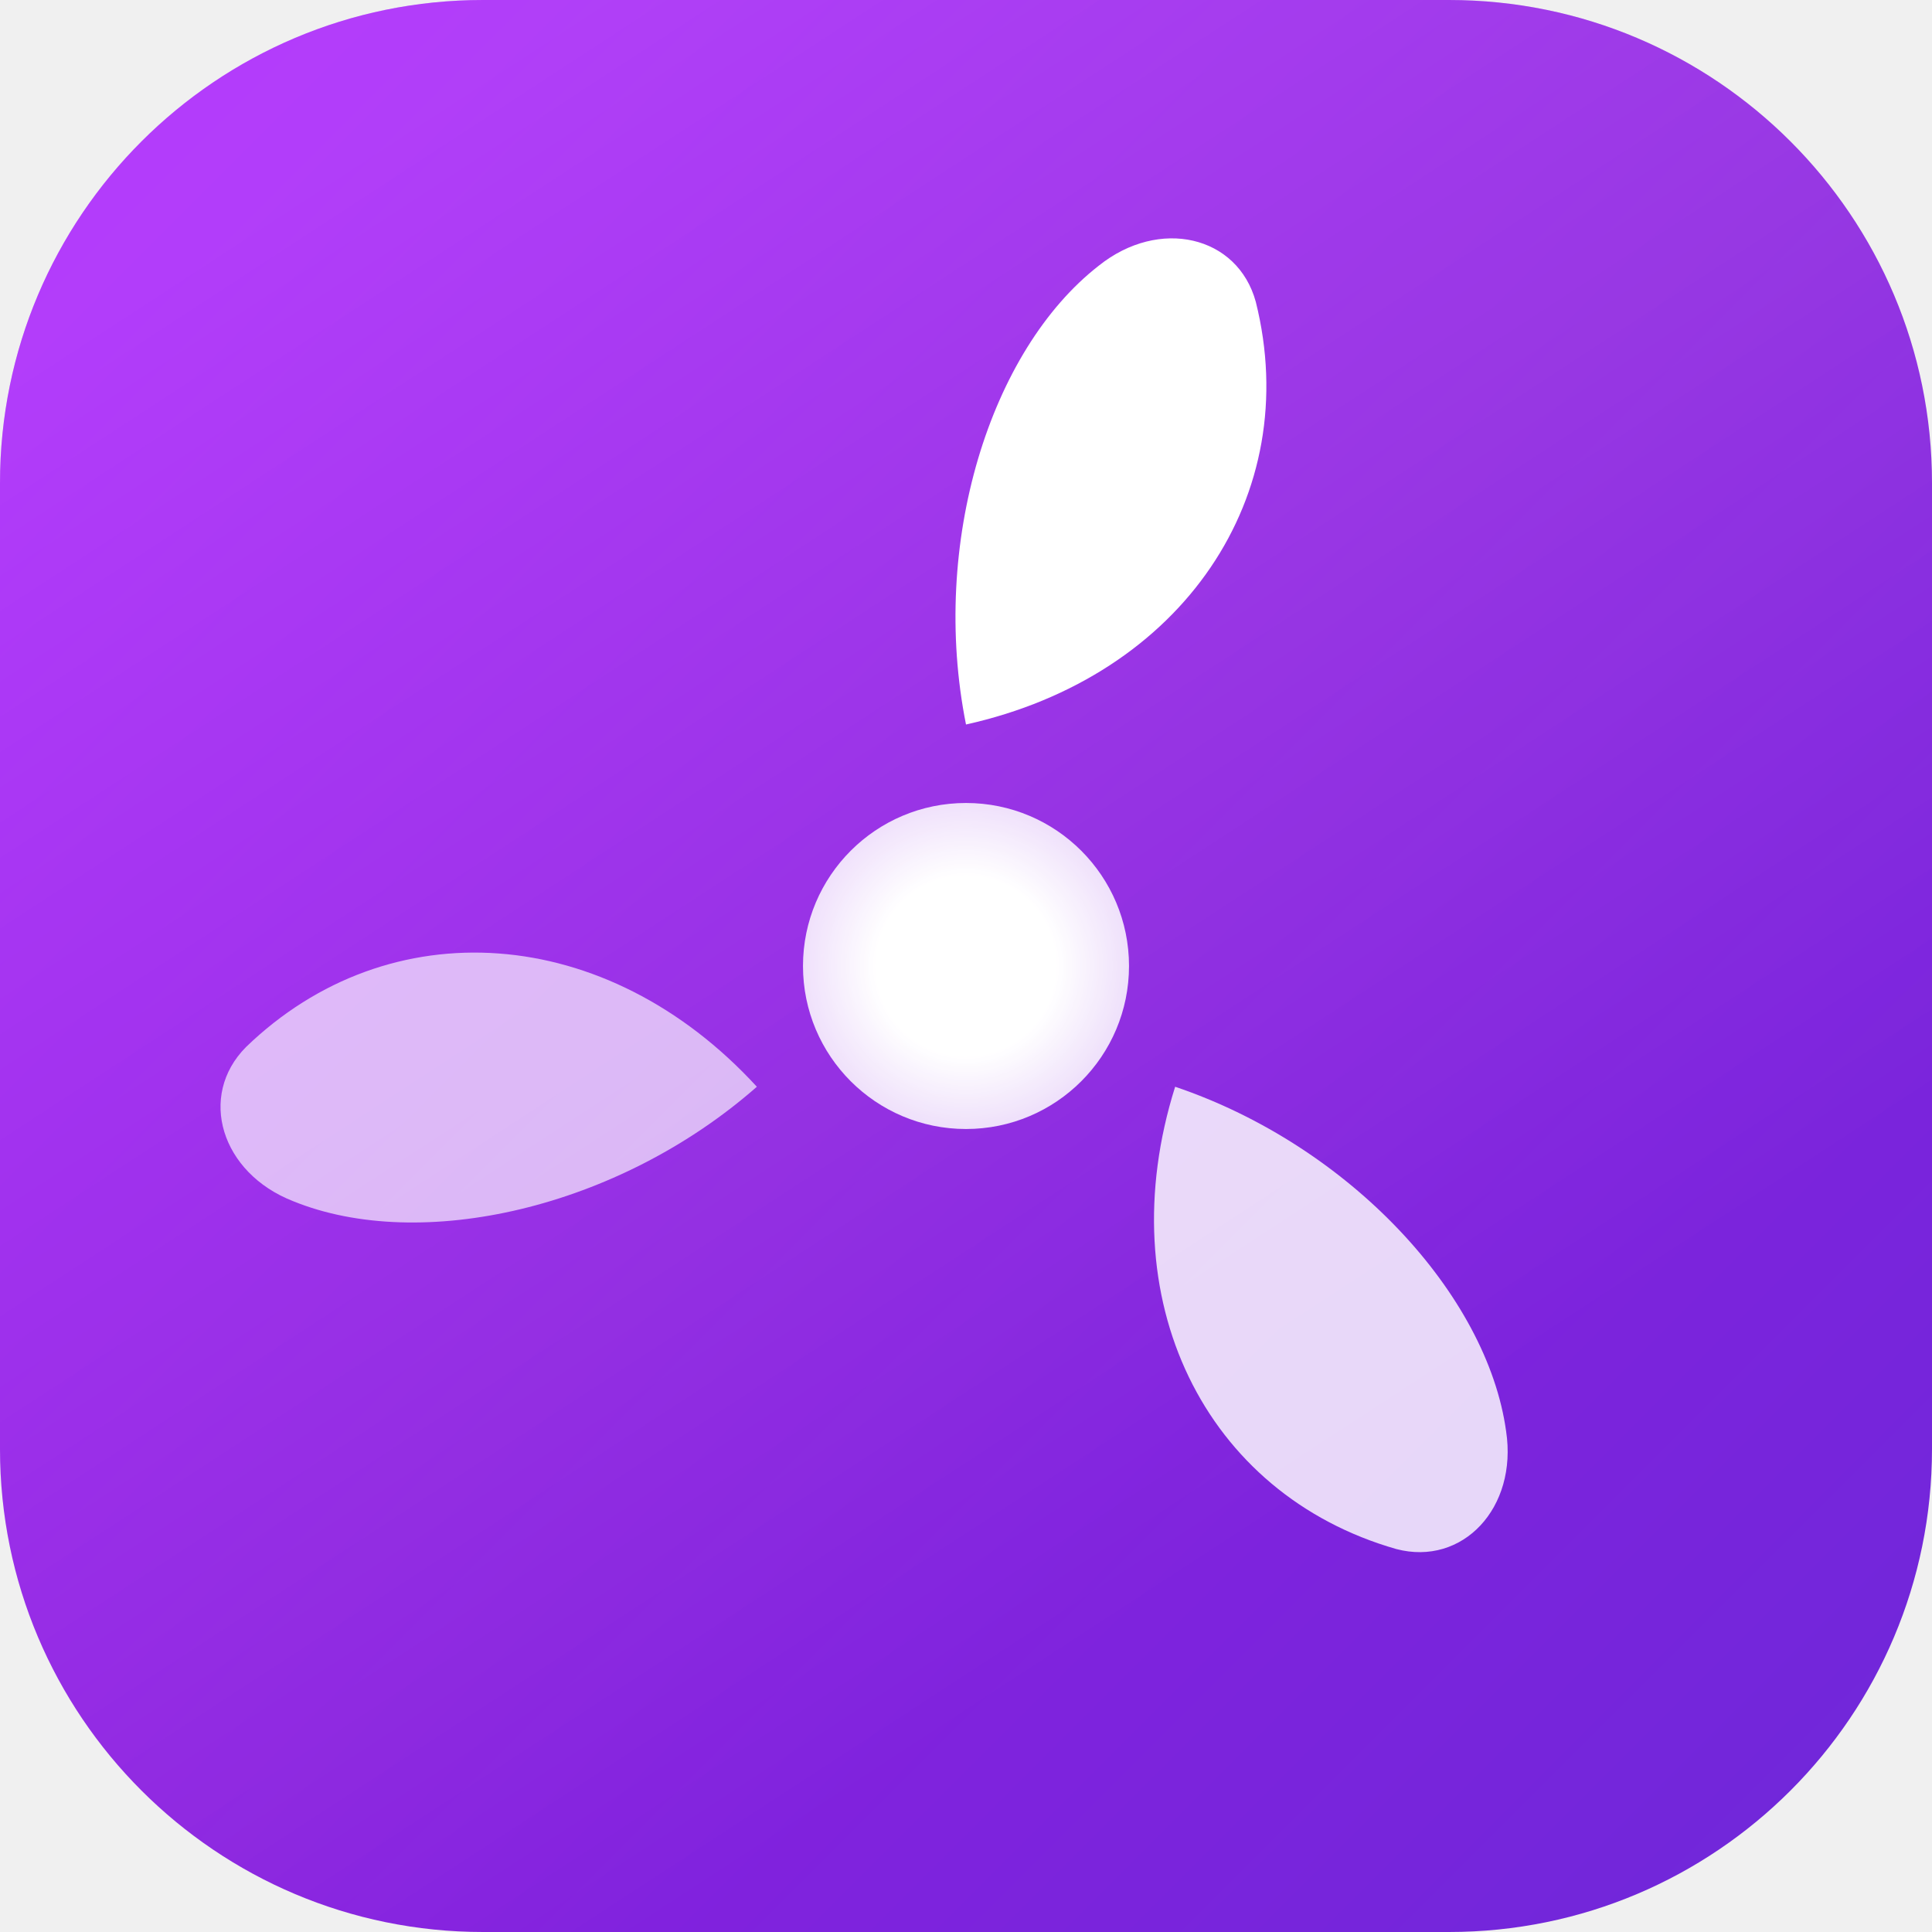
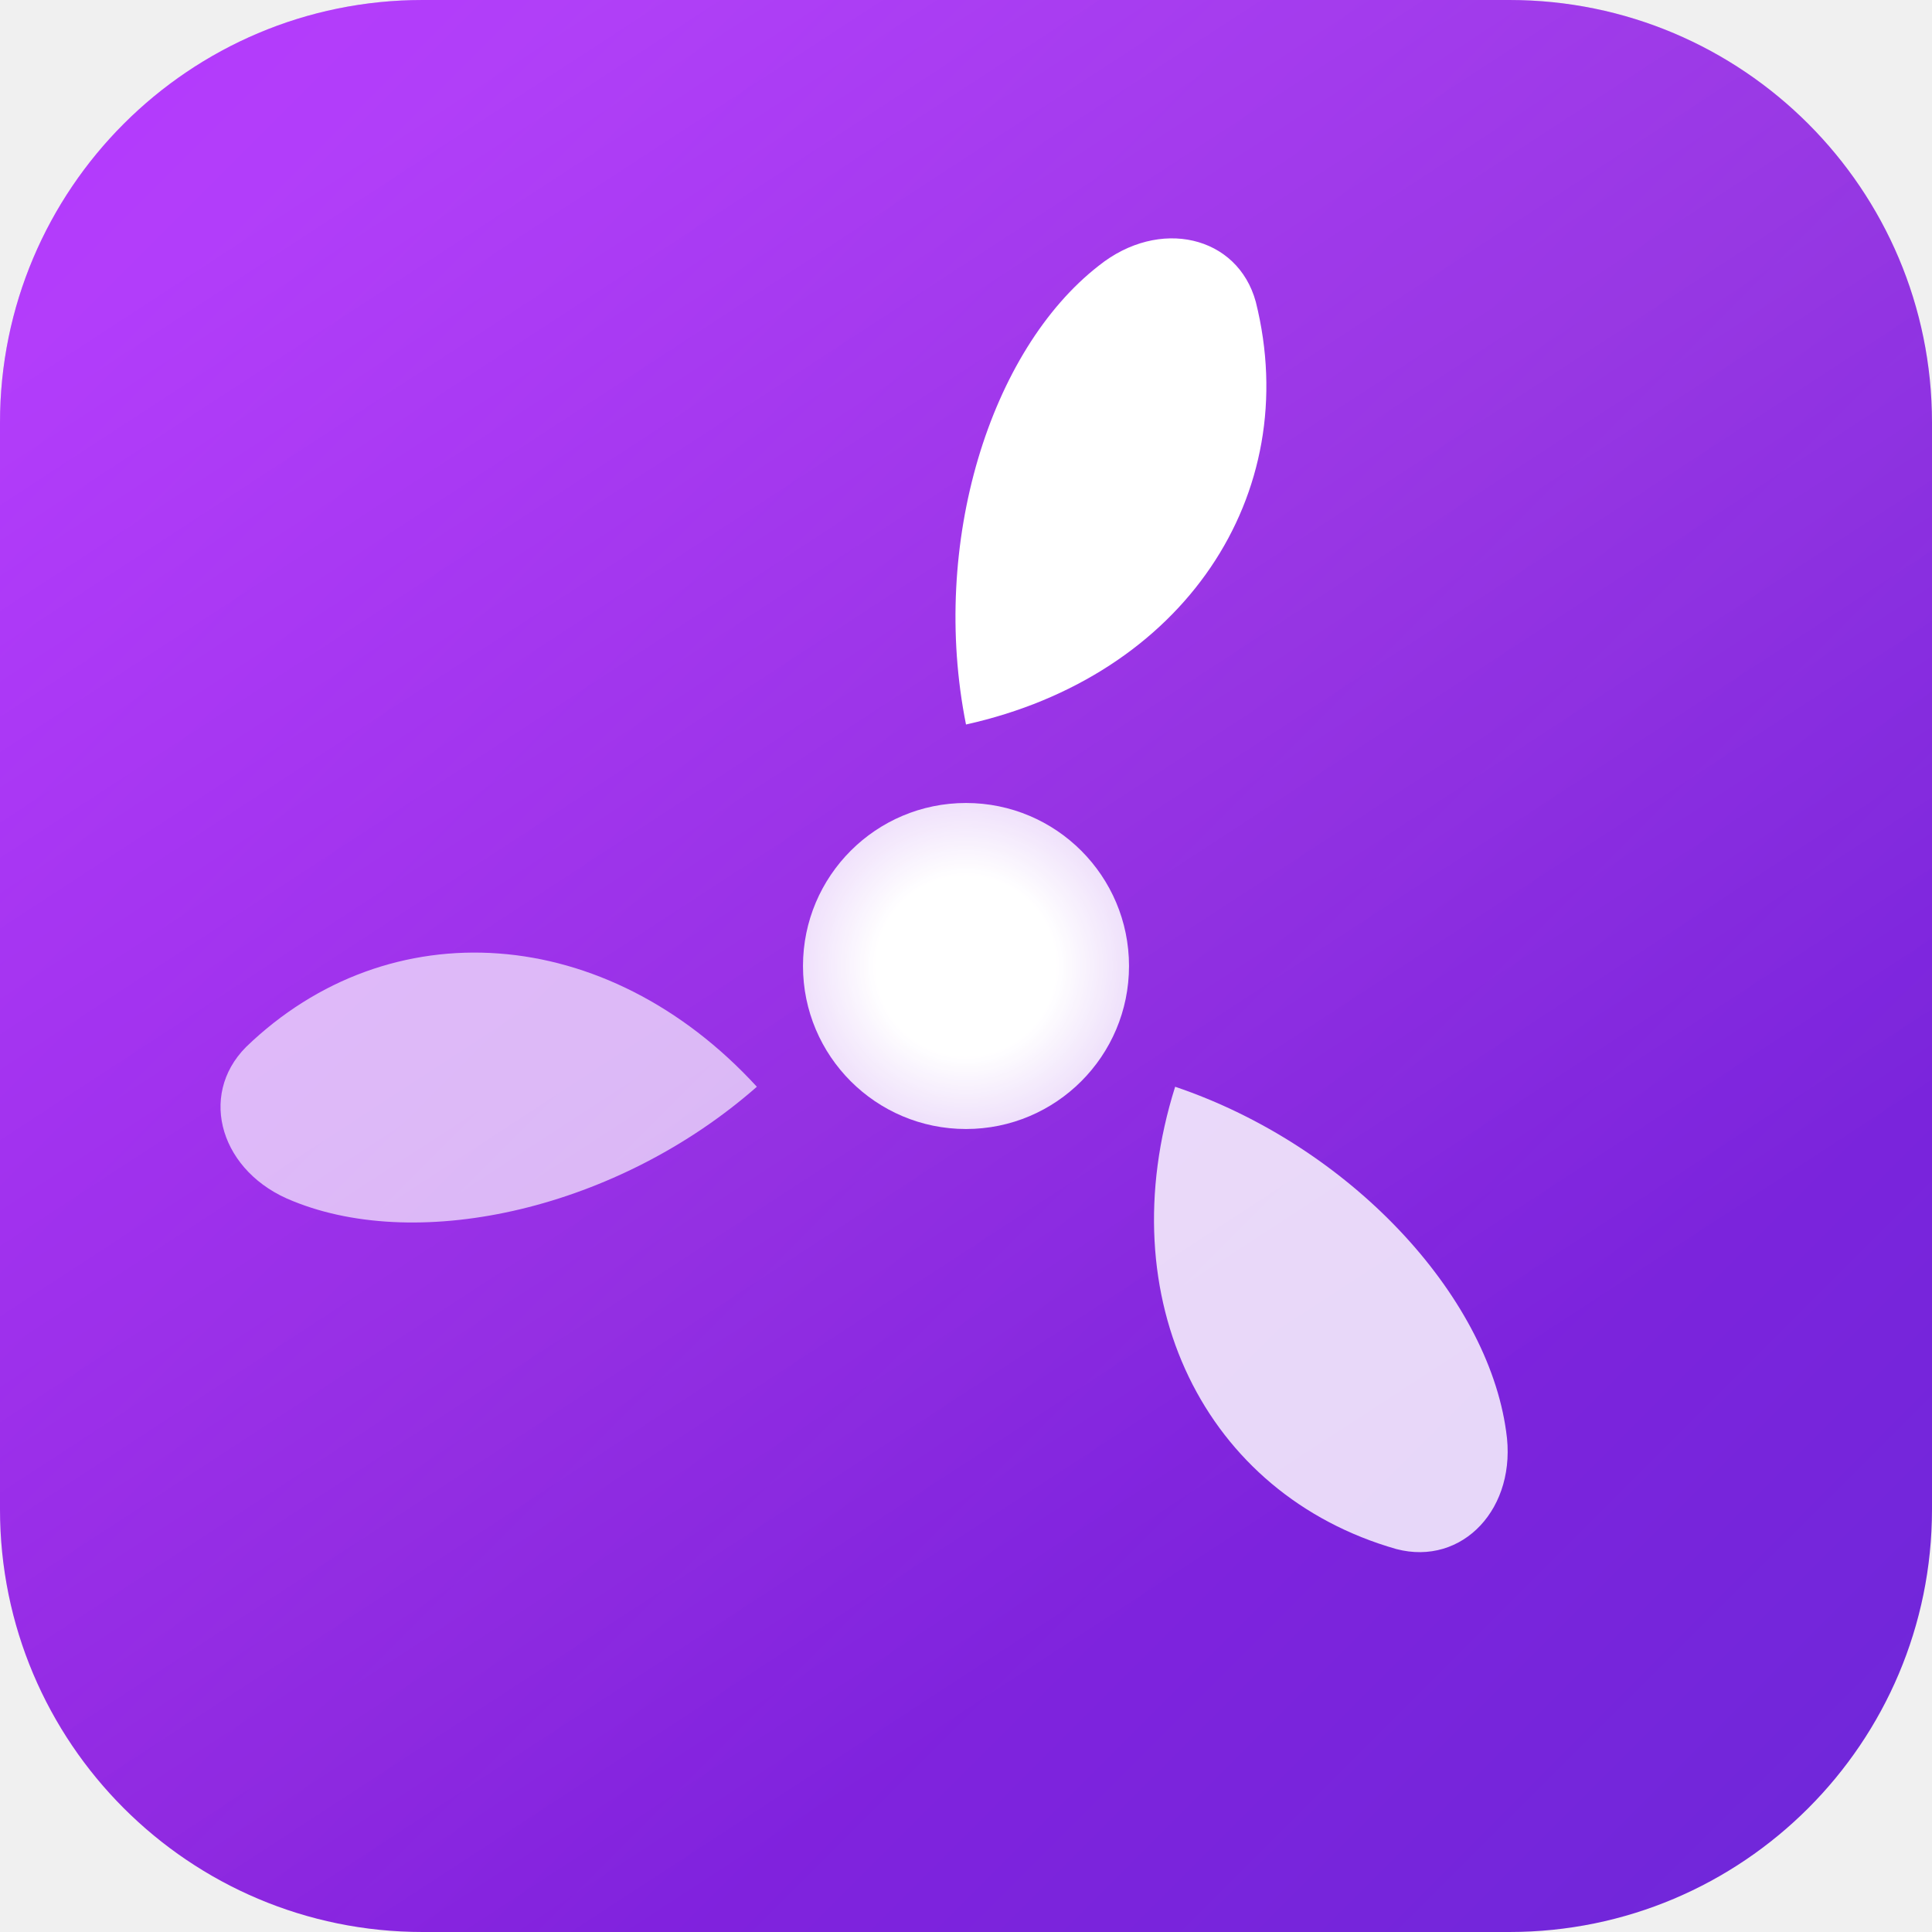
- <svg xmlns="http://www.w3.org/2000/svg" viewBox="0 0 32 32" width="32" height="32">
+ <svg xmlns="http://www.w3.org/2000/svg" viewBox="0 0 32 32" width="512" height="512">
  <defs>
    <linearGradient id="prh-bg" x1="0" y1="0" x2="32" y2="32" gradientUnits="userSpaceOnUse">
      <stop stop-color="#A100FF" />
      <stop offset="0.5" stop-color="#8B1FE0" />
      <stop offset="1" stop-color="#6D28D9" />
    </linearGradient>
    <linearGradient id="prh-sheen" x1="5" y1="3" x2="20" y2="26" gradientUnits="userSpaceOnUse">
      <stop stop-color="#fff" stop-opacity="0.22" />
      <stop offset="1" stop-color="#fff" stop-opacity="0" />
    </linearGradient>
    <radialGradient id="prh-core" cx="0.5" cy="0.5" r="0.5">
      <stop offset="55%" stop-color="#fff" />
      <stop offset="100%" stop-color="#fff" stop-opacity="0.85" />
    </radialGradient>
  </defs>
-   <rect width="32" height="32" rx="8" fill="url(#prh-bg)" />
-   <rect width="32" height="32" rx="8" fill="url(#prh-sheen)" />
+   <rect width="32" height="32" rx="7" fill="url(#prh-bg)" />
+   <rect width="32" height="32" rx="7" fill="url(#prh-sheen)" />
  <g transform="translate(16 16)">
    <path d="M0 -4 C3.6 -4.8 5.6 -7.8 4.8 -11 C4.5 -12.1 3.2 -12.4 2.2 -11.6 C0.4 -10.2 -0.6 -7 0 -4 Z" fill="#fff" transform="rotate(0)" />
    <path d="M0 -4 C3.6 -4.8 5.6 -7.8 4.8 -11 C4.5 -12.1 3.2 -12.4 2.2 -11.6 C0.4 -10.2 -0.6 -7 0 -4 Z" fill="#fff" fill-opacity="0.82" transform="rotate(120)" />
    <path d="M0 -4 C3.6 -4.8 5.6 -7.8 4.8 -11 C4.5 -12.1 3.2 -12.4 2.2 -11.6 C0.4 -10.2 -0.6 -7 0 -4 Z" fill="#fff" fill-opacity="0.66" transform="rotate(240)" />
    <circle r="2.7" fill="url(#prh-core)" />
  </g>
</svg>
